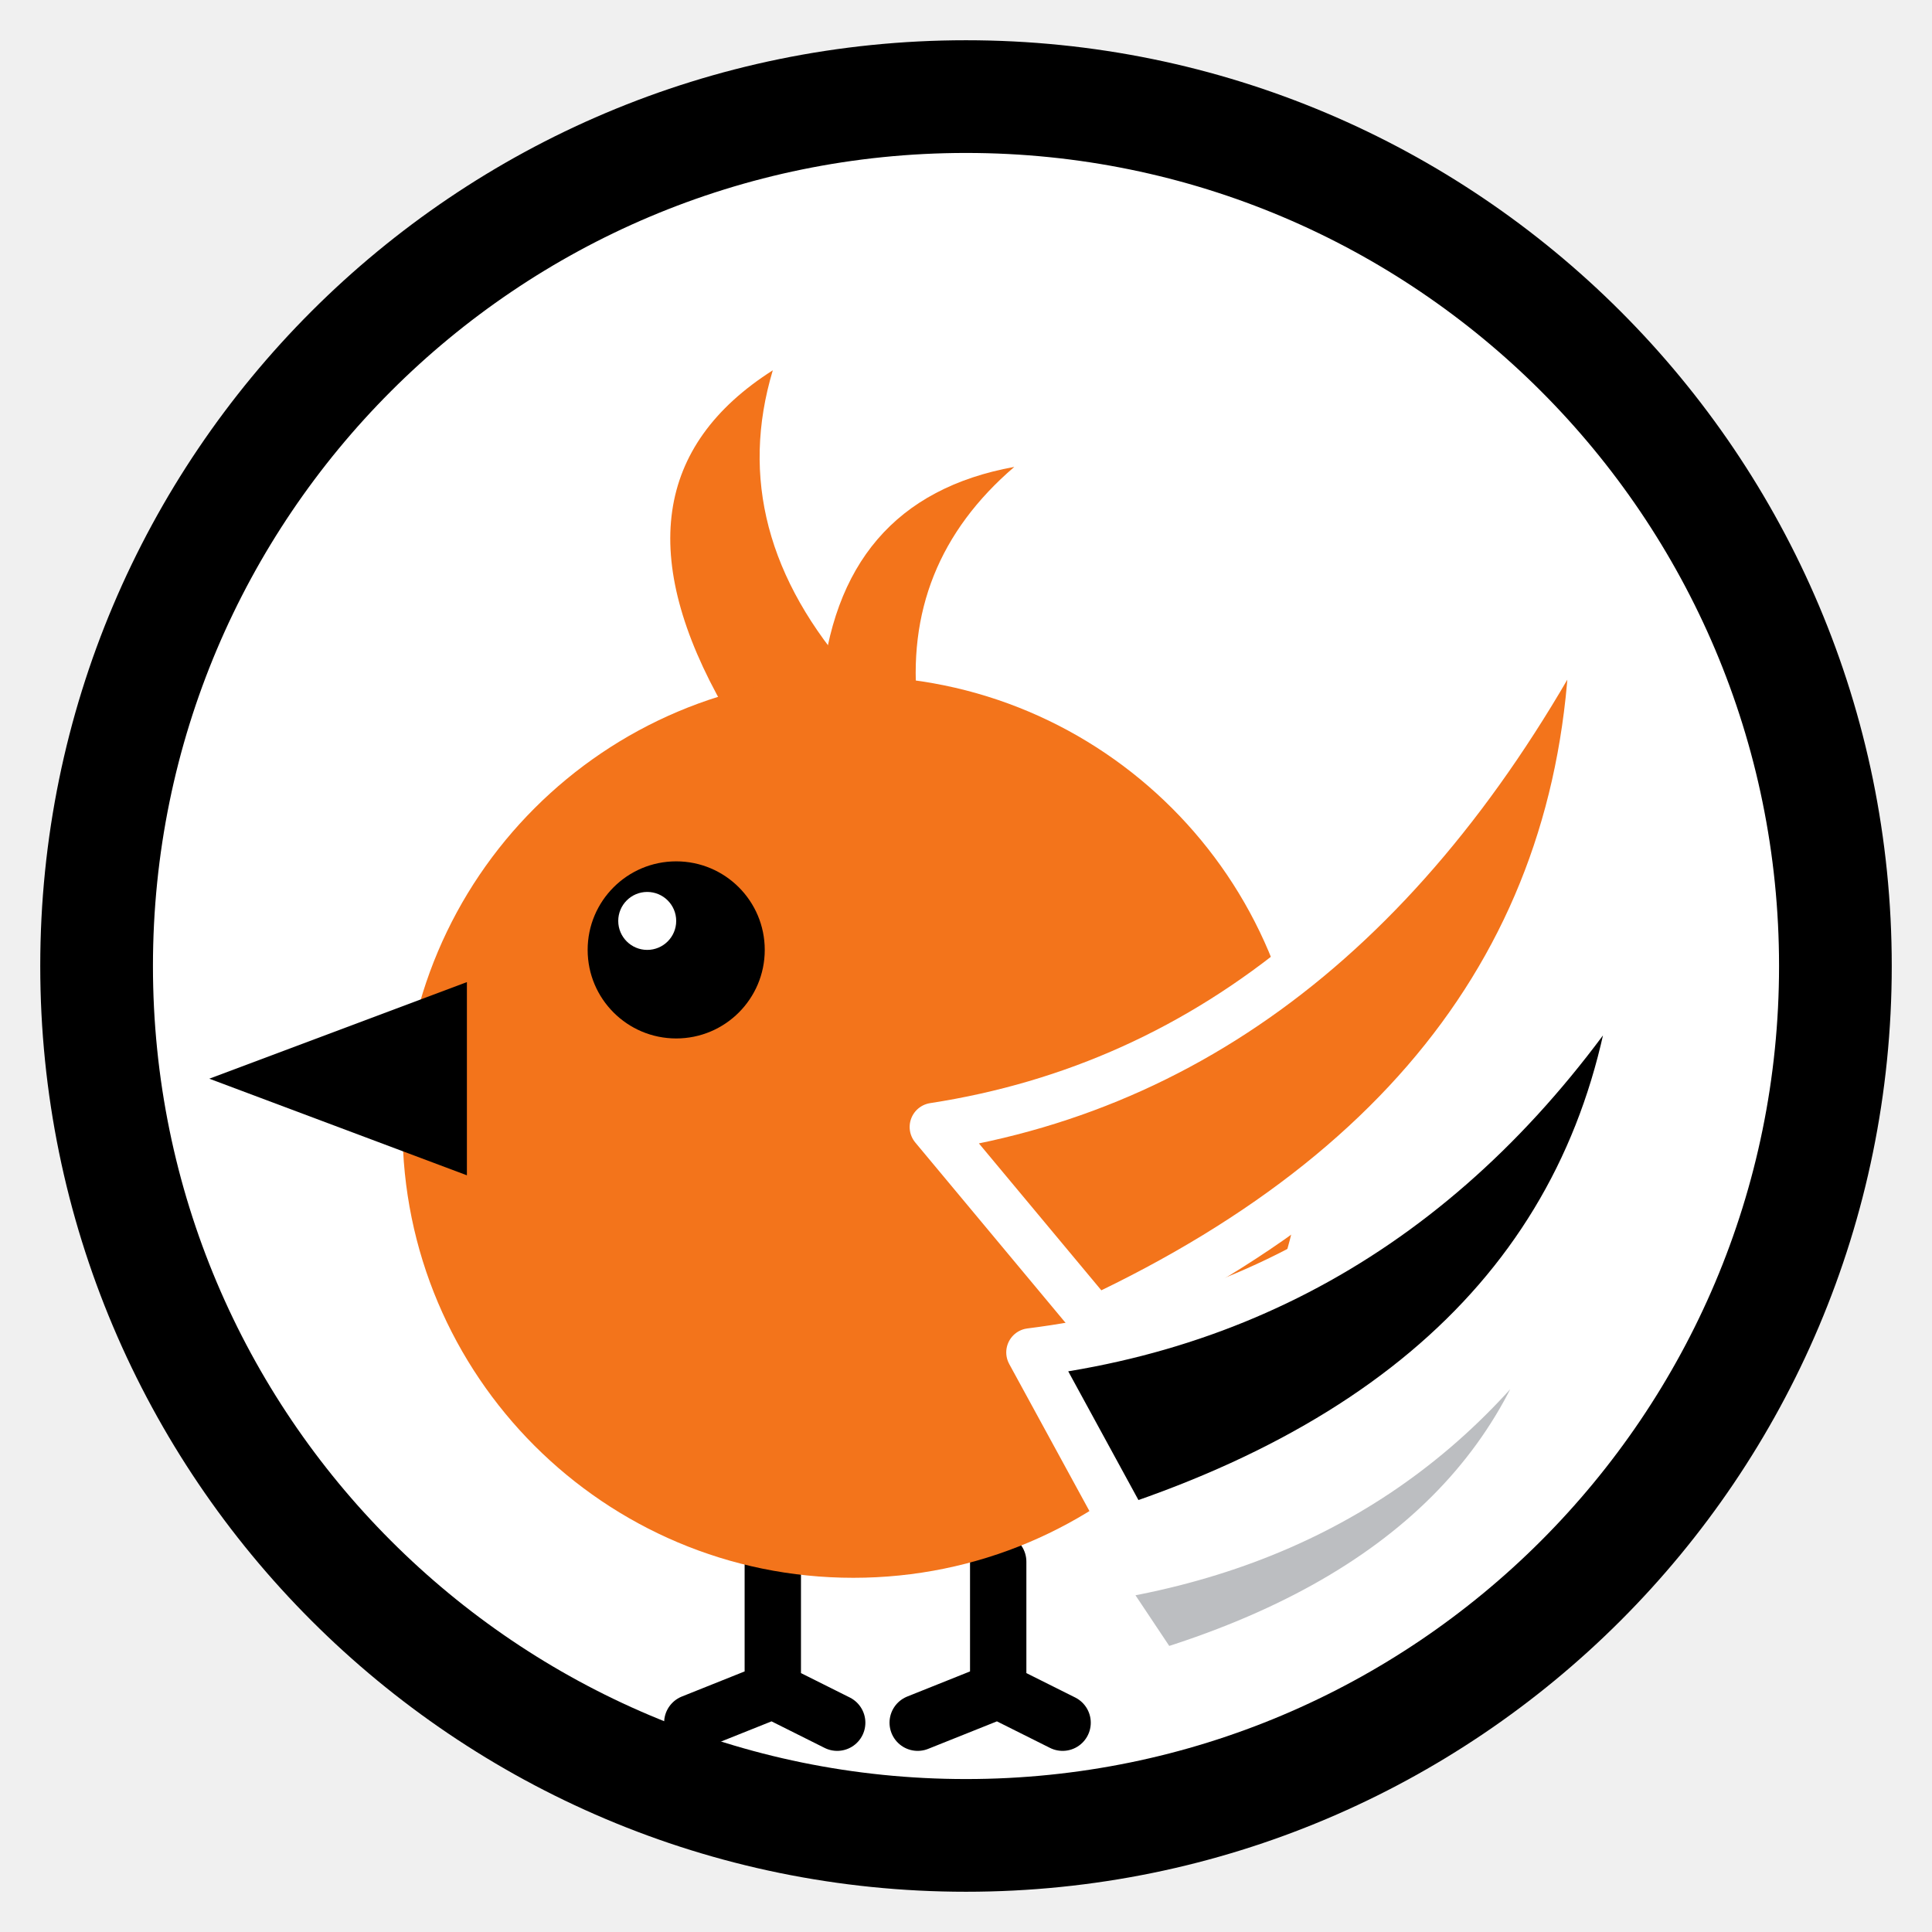
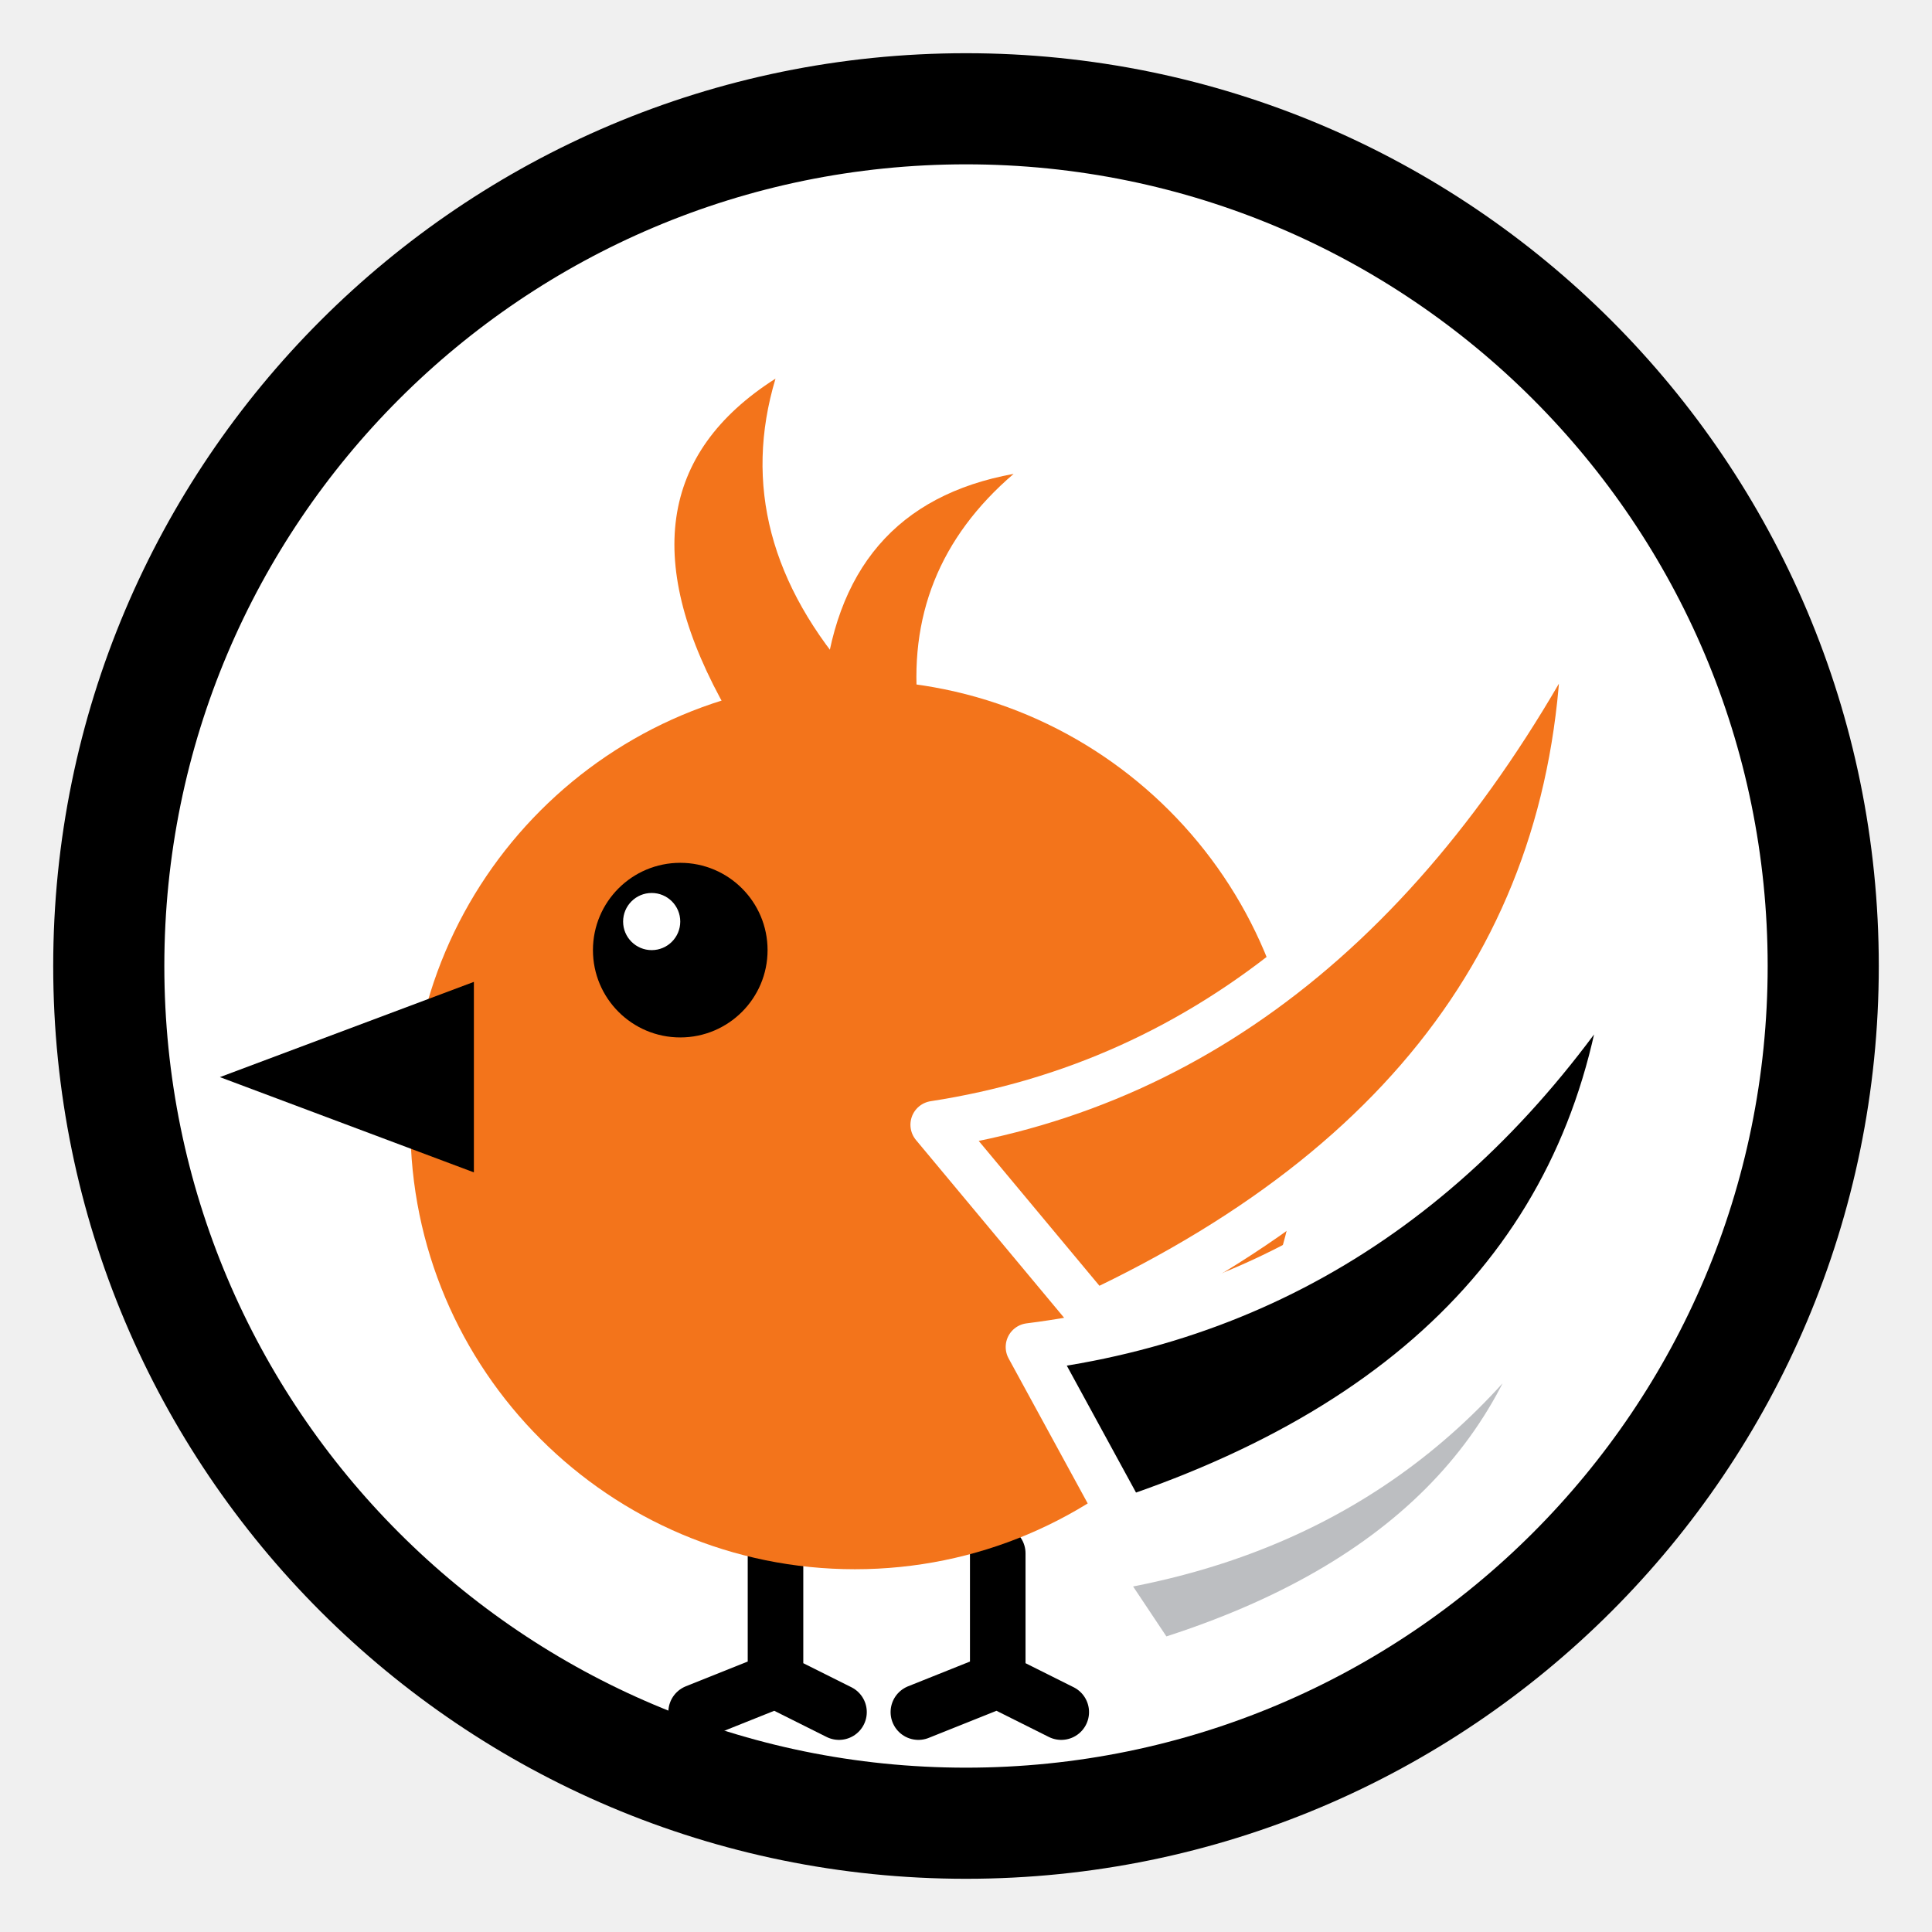
<svg xmlns="http://www.w3.org/2000/svg" viewBox="0 0 120 120">
-   <circle cx="60" cy="60" r="54" fill="#FFFFFF" stroke="#000000" stroke-width="7" />
-   <path d="M48 97 L48 105 M48 105 L43 107 M48 105 L52 107 M62 97 L62 105 M62 105 L57 107 M62 105 L66 107" stroke="#000000" stroke-width="3.5" stroke-linecap="round" fill="none" />
-   <path d="M45 44 Q37 30 48 23 Q45 33 53 42 Z" fill="#F3741B" />
-   <path d="M51 43 Q52 31 63 29 Q56 35 57 44 Z" fill="#F3741B" />
-   <circle cx="53" cy="70" r="28" fill="#F3741B" />
-   <path d="M29 61 L13 67 L29 73 Z" fill="#000000" />
-   <circle cx="42" cy="59" r="5.5" fill="#000000" />
-   <circle cx="40.2" cy="57.2" r="1.8" fill="#FFFFFF" />
-   <g stroke="#FFFFFF" stroke-width="3" stroke-linejoin="round">
-     <path d="M68 98 Q88 95 98 78 Q95 97 72 104 Z" fill="#BCBEC1" />
-     <path d="M64 84 Q88 81 102 58 Q100 85 70 95 Z" fill="#000000" />
-     <path d="M58 70 Q84 66 99 36 Q100 67 68 82 Z" fill="#F3741B" />
+   <g transform="translate(60 60) scale(0.986) translate(-60.0 -60.0)">
+     <circle cx="60" cy="60" r="54" fill="#FFFFFF" stroke="#000000" stroke-width="7" />
+     <path d="M48 97 L48 105 M48 105 L43 107 M48 105 L52 107 M62 97 L62 105 M62 105 L57 107 M62 105 L66 107" stroke="#000000" stroke-width="3.5" stroke-linecap="round" fill="none" />
+     <path d="M45 44 Q37 30 48 23 Q45 33 53 42 Z" fill="#F3741B" />
+     <path d="M51 43 Q52 31 63 29 Q56 35 57 44 Z" fill="#F3741B" />
+     <circle cx="53" cy="70" r="28" fill="#F3741B" />
+     <path d="M29 61 L13 67 L29 73 Z" fill="#000000" />
+     <circle cx="42" cy="59" r="5.5" fill="#000000" />
+     <circle cx="40.2" cy="57.2" r="1.8" fill="#FFFFFF" />
+     <g stroke="#FFFFFF" stroke-width="3" stroke-linejoin="round">
+       <path d="M68 98 Q88 95 98 78 Q95 97 72 104 Z" fill="#BCBEC1" />
+       <path d="M64 84 Q88 81 102 58 Q100 85 70 95 Z" fill="#000000" />
+       <path d="M58 70 Q84 66 99 36 Q100 67 68 82 Z" fill="#F3741B" />
+     </g>
  </g>
</svg>
